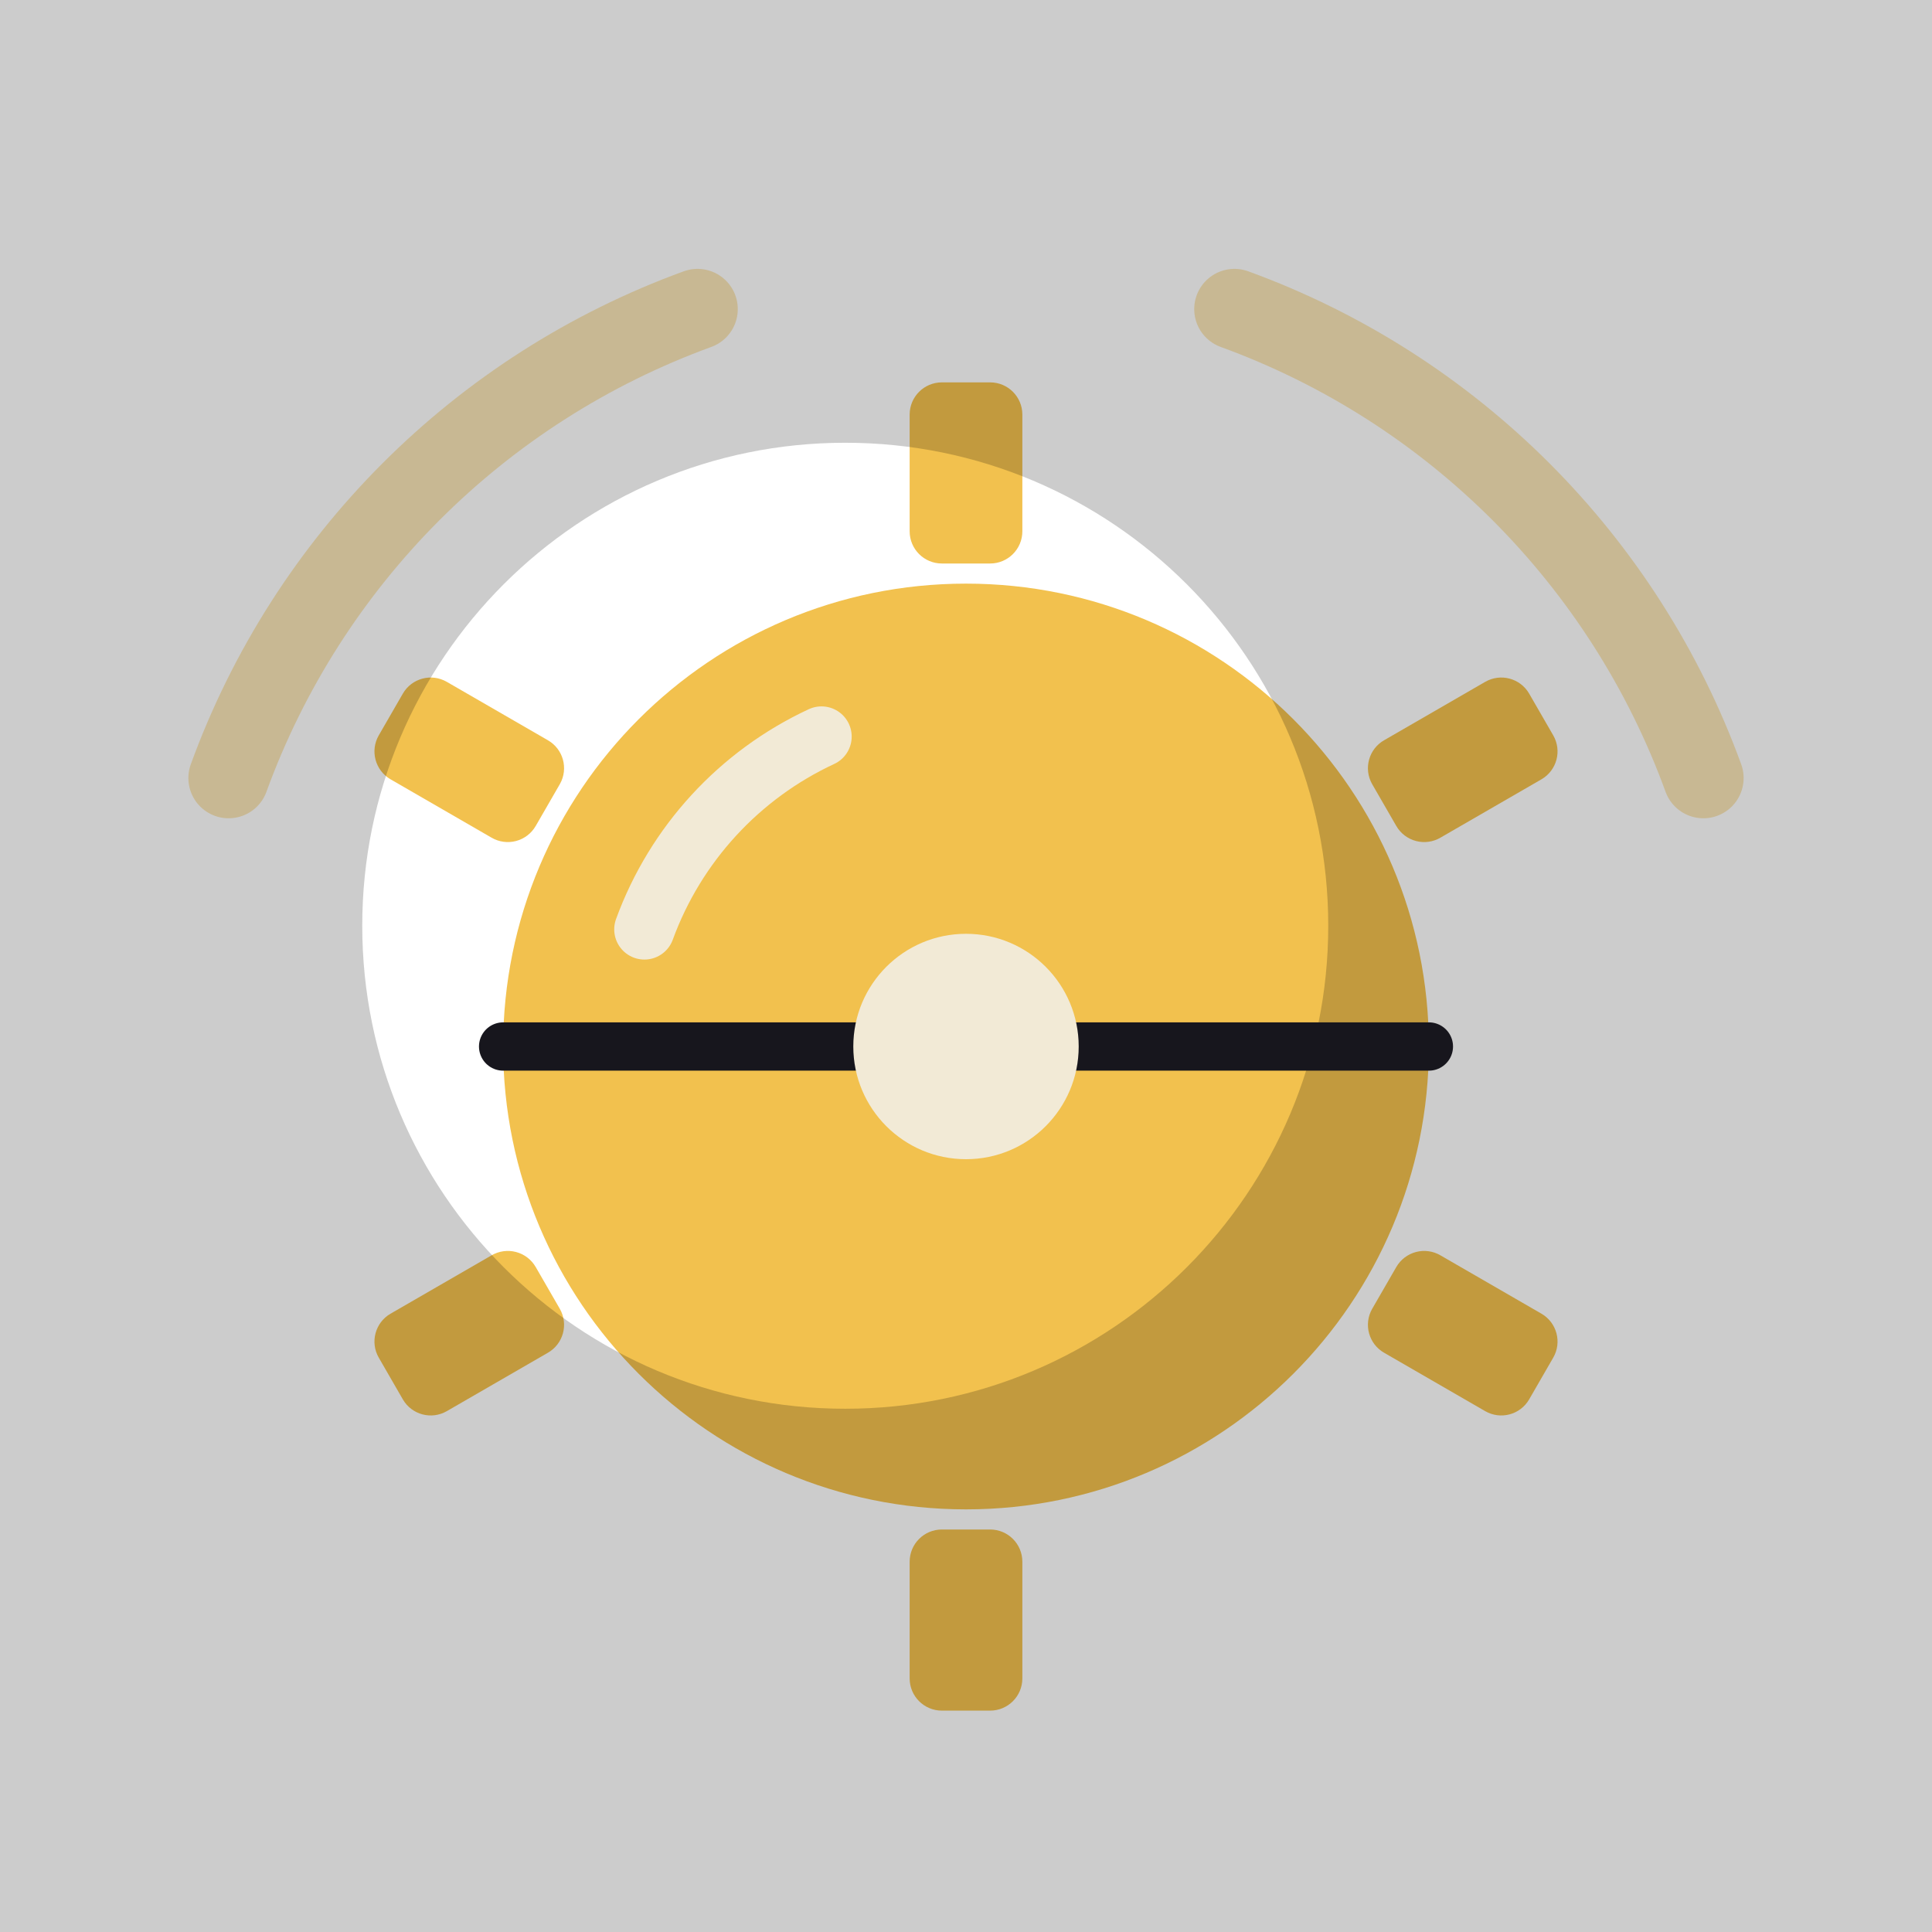
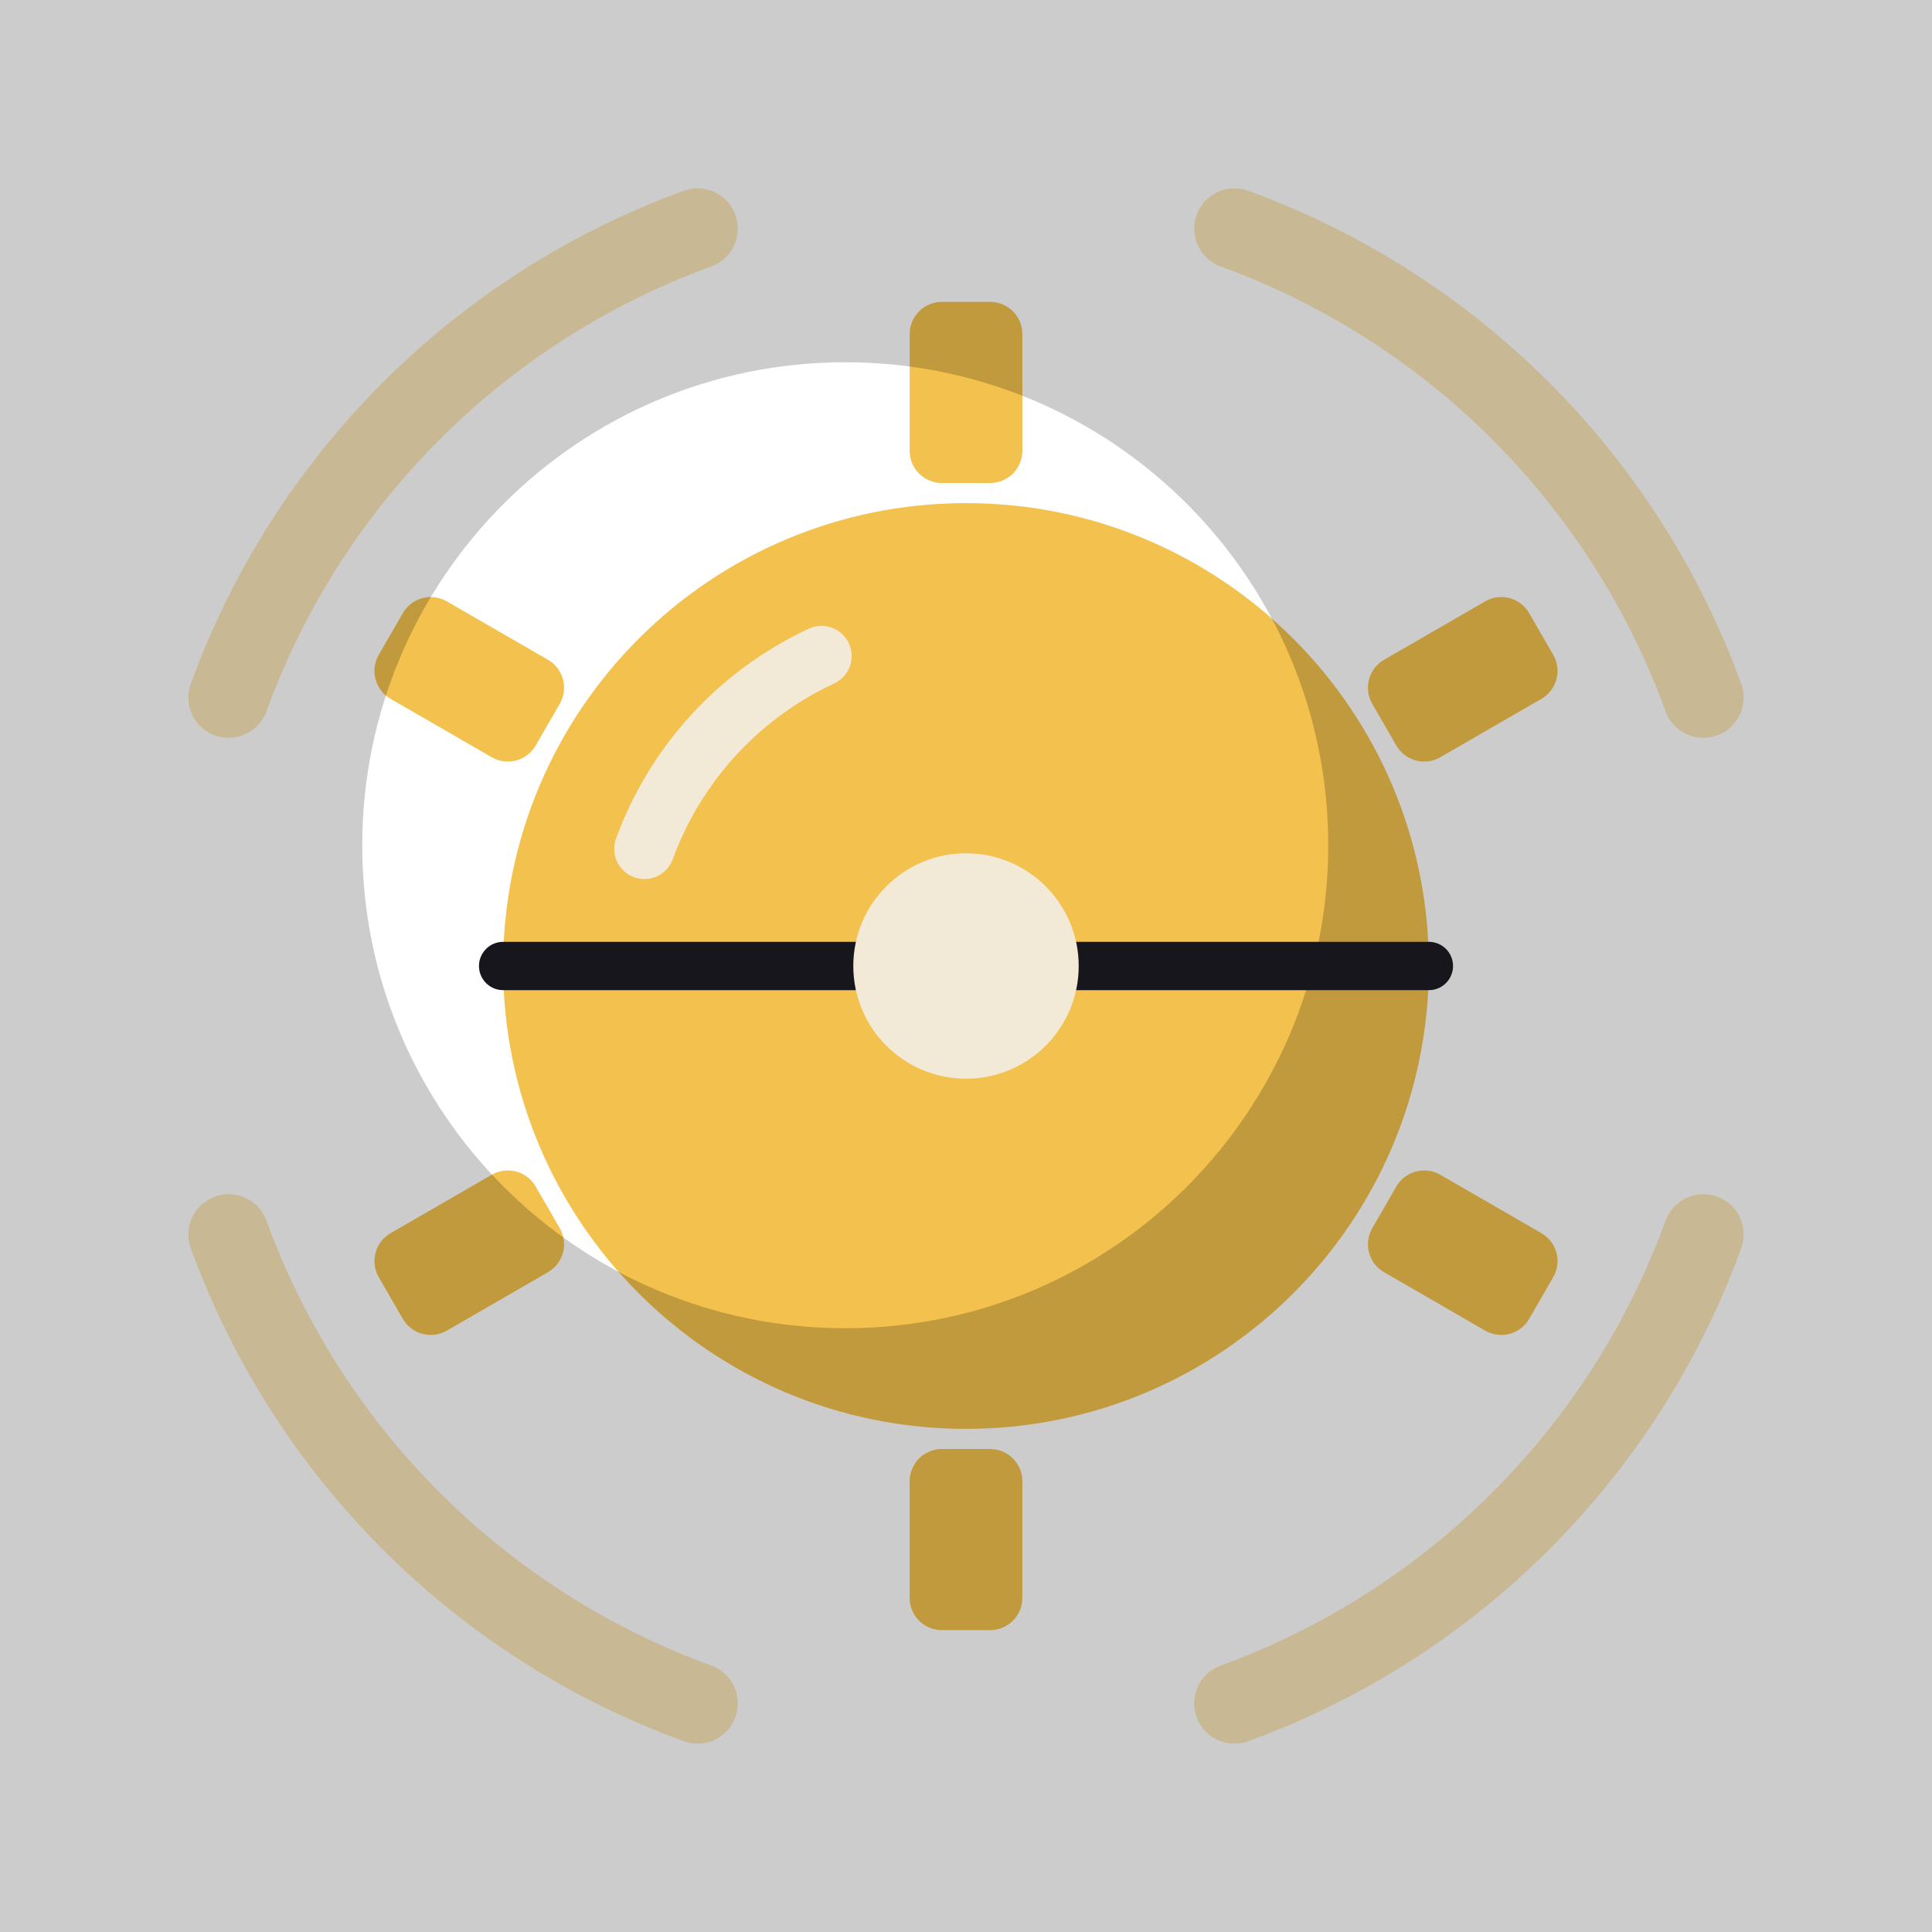
<svg xmlns="http://www.w3.org/2000/svg" viewBox="0 0 48 48" width="48" height="48">
  <style>.ink&gt;.body,.line.ink{fill:#f2c14e}.tint&gt;.body{fill:#f2c14e;opacity:.4}.cream&gt;.body{fill:#f2ead6}.shade{fill:#000;opacity:.2}.glint{fill:none;stroke:#f2ead6;stroke-width:1.5;stroke-linecap:round}.cut{fill:#17161d}.cut[stroke-width]{fill:none;stroke:#17161d;stroke-linecap:round;stroke-linejoin:round}.line{fill:none;stroke:#f2c14e;stroke-linecap:round;stroke-linejoin:round}.line.tint{opacity:.4}.line.cream{stroke:#f2ead6}</style>
-   <g class="icon">
+   <g class="icon" transform="translate(0 -2)">
    <path class="line tint" d="M5.68,19.33A19.5,19.5 0 0 1 17.33,7.68" stroke-width="2" />
    <path class="line tint" d="M30.67,7.68A19.5,19.5 0 0 1 42.32,19.33" stroke-width="2" />
+     <path class="line tint" d="M42.32,32.67A19.5,19.5 0 0 1 30.67,44.32" stroke-width="2" />
+     <path class="line tint" d="M17.33,44.32A19.5,19.5 0 0 1 5.68,32.67" stroke-width="2" />
    <g class="piece ink" data-shade="false">
      <path class="body" d="M12.21,20.81L9.7,19.36A0.8,0.8 0 0 1 9.41,18.27L10.01,17.23A0.8,0.8 0 0 1 11.1,16.94L13.61,18.39A0.8,0.8 0 0 1 13.91,19.48L13.31,20.52A0.8,0.8 0 0 1 12.21,20.81Z" />
    </g>
    <g class="piece ink" data-shade="false">
      <path class="body" d="M22.6,13.2L22.6,10.3A0.8,0.8 0 0 1 23.4,9.5L24.6,9.5A0.8,0.8 0 0 1 25.4,10.3L25.4,13.2A0.8,0.8 0 0 1 24.6,14L23.4,14A0.8,0.8 0 0 1 22.6,13.2Z" />
    </g>
    <g class="piece ink" data-shade="false">
      <path class="body" d="M34.39,18.39L36.9,16.94A0.8,0.8 0 0 1 37.99,17.23L38.59,18.27A0.8,0.8 0 0 1 38.3,19.36L35.79,20.81A0.8,0.8 0 0 1 34.69,20.52L34.09,19.48A0.8,0.8 0 0 1 34.39,18.39Z" />
    </g>
    <g class="piece ink" data-shade="false">
      <path class="body" d="M35.79,31.19L38.3,32.64A0.8,0.8 0 0 1 38.59,33.73L37.99,34.77A0.8,0.8 0 0 1 36.9,35.06L34.39,33.61A0.8,0.8 0 0 1 34.09,32.52L34.69,31.48A0.8,0.8 0 0 1 35.79,31.19Z" />
    </g>
    <g class="piece ink" data-shade="false">
      <path class="body" d="M25.4,38.8L25.4,41.7A0.8,0.8 0 0 1 24.6,42.5L23.4,42.5A0.8,0.8 0 0 1 22.6,41.7L22.6,38.8A0.8,0.8 0 0 1 23.4,38L24.6,38A0.8,0.8 0 0 1 25.4,38.8Z" />
    </g>
    <g class="piece ink" data-shade="false">
      <path class="body" d="M13.61,33.61L11.1,35.06A0.8,0.8 0 0 1 10.01,34.77L9.41,33.73A0.8,0.8 0 0 1 9.7,32.64L12.21,31.19A0.8,0.8 0 0 1 13.31,31.48L13.91,32.52A0.8,0.8 0 0 1 13.61,33.61Z" />
    </g>
    <g class="piece ink">
      <path class="body" d="M12.5,26A11.5,11.5 0 1 0 35.5,26A11.5,11.5 0 1 0 12.5,26Z" />
      <path class="shade" d="M-20,-20H70V70H-20ZM9,23A12,12 0 1 0 33,23A12,12 0 1 0 9,23Z" fill-rule="evenodd" />
      <path class="glint" d="M16.01,23.09A8.5,8.5 0 0 1 20.41,18.3" />
      <path class="cut" d="M12.5,26H35.5" stroke-width="1.2" />
    </g>
    <g class="piece cream">
      <path class="body" d="M21.2,26A2.8,2.8 0 1 0 26.8,26A2.8,2.8 0 1 0 21.2,26Z" />
    </g>
  </g>
</svg>
